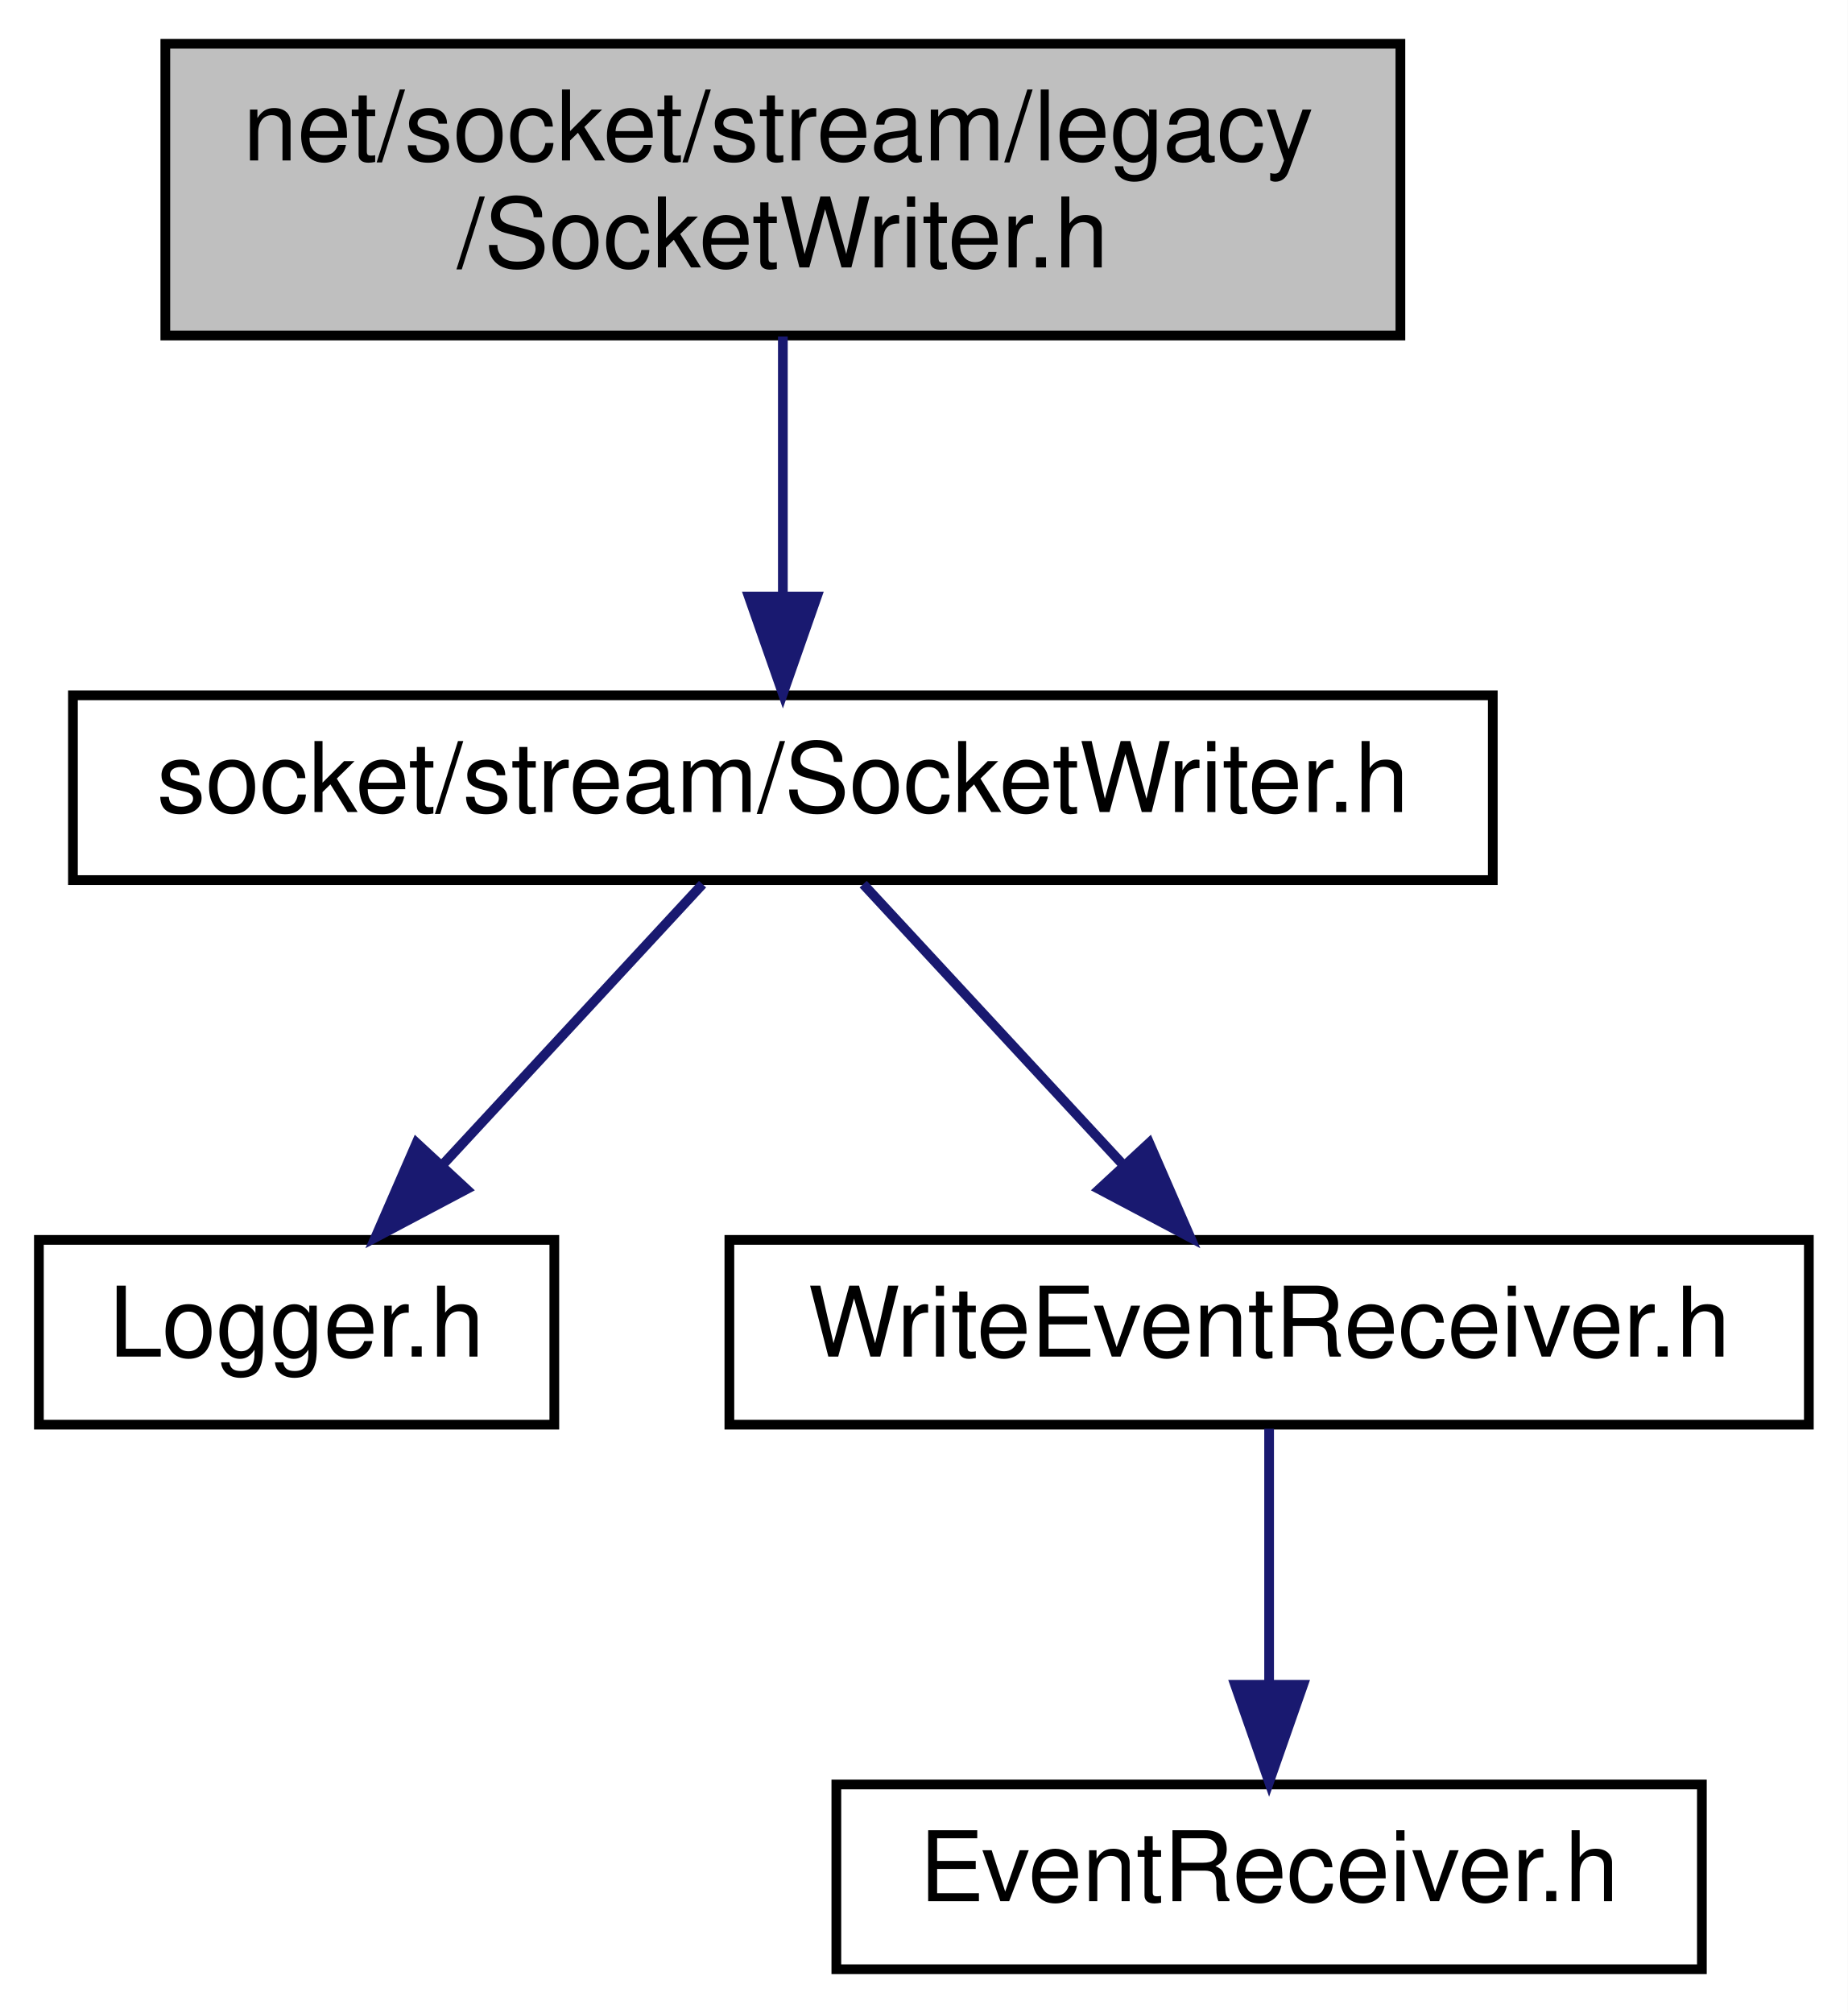
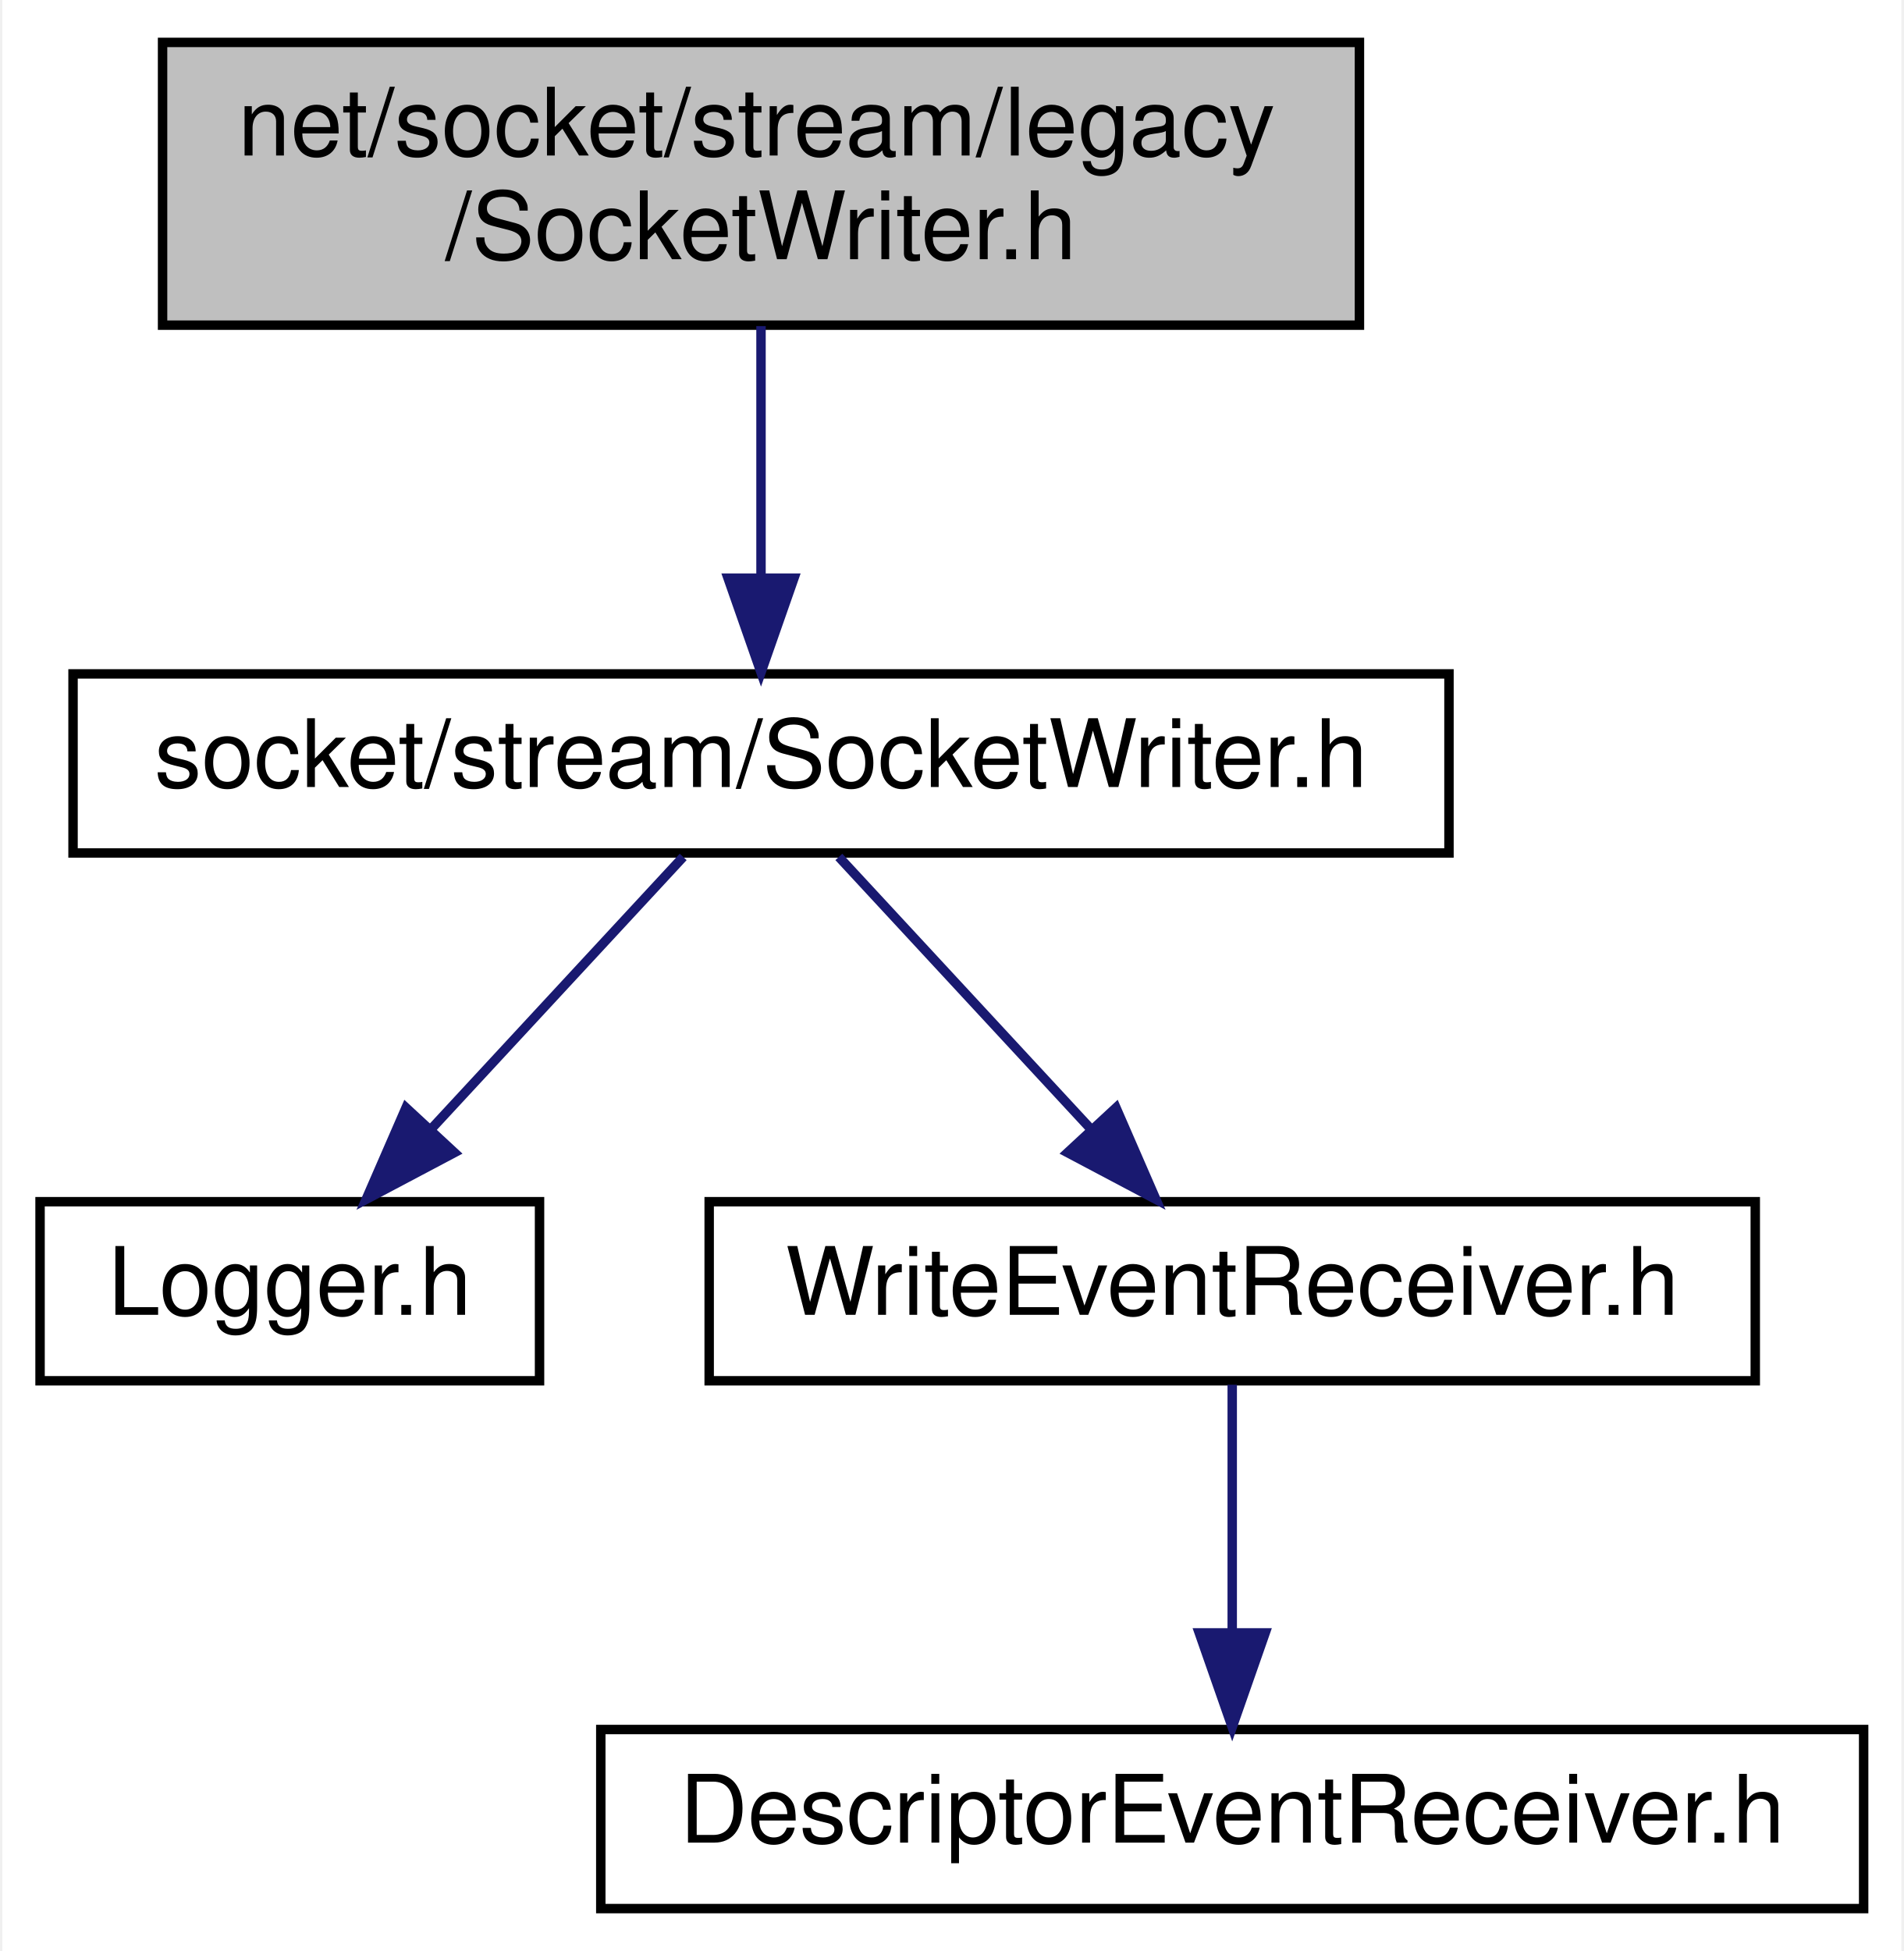
- <svg xmlns="http://www.w3.org/2000/svg" xmlns:xlink="http://www.w3.org/1999/xlink" width="190pt" height="207pt" viewBox="0.00 0.00 190.00 207.00">
+ <svg xmlns="http://www.w3.org/2000/svg" xmlns:xlink="http://www.w3.org/1999/xlink" width="202pt" height="207pt" viewBox="0.00 0.00 201.50 207.00">
  <g id="graph0" class="graph" transform="scale(1 1) rotate(0) translate(4 203)">
-     <polygon fill="white" stroke="transparent" points="-4,4 -4,-203 186,-203 186,4 -4,4" />
+     <polygon fill="white" stroke="transparent" points="-4,4 -4,-203 197.5,-203 197.5,4 -4,4" />
    <g id="node1" class="node">
      <g id="a_node1">
        <a xlink:title=" ">
          <polygon fill="#bfbfbf" stroke="black" points="13,-168.5 13,-198.5 140,-198.5 140,-168.5 13,-168.5" />
          <text text-anchor="start" x="21" y="-186.5" font-family="Helvetica,sans-Serif" font-size="10.00">net/socket/stream/legacy</text>
          <text text-anchor="middle" x="76.5" y="-175.5" font-family="Helvetica,sans-Serif" font-size="10.00">/SocketWriter.h</text>
        </a>
      </g>
    </g>
    <g id="node2" class="node">
      <g id="a_node2">
        <a xlink:href="_socket_writer_8h.html" target="_top" xlink:title=" ">
          <polygon fill="white" stroke="black" points="3.5,-112.5 3.5,-131.5 149.5,-131.5 149.5,-112.5 3.5,-112.5" />
          <text text-anchor="middle" x="76.5" y="-119.5" font-family="Helvetica,sans-Serif" font-size="10.00">socket/stream/SocketWriter.h</text>
        </a>
      </g>
    </g>
    <g id="edge1" class="edge">
      <path fill="none" stroke="midnightblue" d="M76.5,-168.4C76.5,-160.47 76.5,-150.46 76.5,-141.86" />
      <polygon fill="midnightblue" stroke="midnightblue" points="80,-141.66 76.5,-131.66 73,-141.66 80,-141.66" />
    </g>
    <g id="node3" class="node">
      <g id="a_node3">
        <a xlink:href="_logger_8h.html" target="_top" xlink:title=" ">
          <polygon fill="white" stroke="black" points="0,-56.5 0,-75.5 53,-75.5 53,-56.5 0,-56.5" />
          <text text-anchor="middle" x="26.5" y="-63.5" font-family="Helvetica,sans-Serif" font-size="10.00">Logger.h</text>
        </a>
      </g>
    </g>
    <g id="edge2" class="edge">
      <path fill="none" stroke="midnightblue" d="M68.24,-112.08C61.04,-104.3 50.39,-92.8 41.65,-83.37" />
      <polygon fill="midnightblue" stroke="midnightblue" points="43.97,-80.71 34.6,-75.75 38.83,-85.47 43.97,-80.71" />
    </g>
    <g id="node4" class="node">
      <g id="a_node4">
        <a xlink:href="_write_event_receiver_8h.html" target="_top" xlink:title=" ">
          <polygon fill="white" stroke="black" points="71,-56.5 71,-75.5 182,-75.5 182,-56.5 71,-56.5" />
          <text text-anchor="middle" x="126.5" y="-63.5" font-family="Helvetica,sans-Serif" font-size="10.00">WriteEventReceiver.h</text>
        </a>
      </g>
    </g>
    <g id="edge3" class="edge">
      <path fill="none" stroke="midnightblue" d="M84.76,-112.08C91.96,-104.3 102.61,-92.8 111.35,-83.37" />
      <polygon fill="midnightblue" stroke="midnightblue" points="114.17,-85.47 118.4,-75.75 109.03,-80.71 114.17,-85.47" />
    </g>
    <g id="node5" class="node">
      <g id="a_node5">
-         <a xlink:href="_event_receiver_8h.html" target="_top" xlink:title=" ">
-           <polygon fill="white" stroke="black" points="82,-0.5 82,-19.5 171,-19.5 171,-0.5 82,-0.5" />
-           <text text-anchor="middle" x="126.5" y="-7.5" font-family="Helvetica,sans-Serif" font-size="10.00">EventReceiver.h</text>
+         <a xlink:href="_descriptor_event_receiver_8h.html" target="_top" xlink:title=" ">
+           <polygon fill="white" stroke="black" points="59.5,-0.5 59.5,-19.5 193.5,-19.5 193.5,-0.5 59.5,-0.5" />
+           <text text-anchor="middle" x="126.5" y="-7.5" font-family="Helvetica,sans-Serif" font-size="10.00">DescriptorEventReceiver.h</text>
        </a>
      </g>
    </g>
    <g id="edge4" class="edge">
      <path fill="none" stroke="midnightblue" d="M126.5,-56.08C126.5,-49.01 126.5,-38.86 126.5,-29.99" />
      <polygon fill="midnightblue" stroke="midnightblue" points="130,-29.75 126.5,-19.75 123,-29.75 130,-29.75" />
    </g>
  </g>
</svg>
